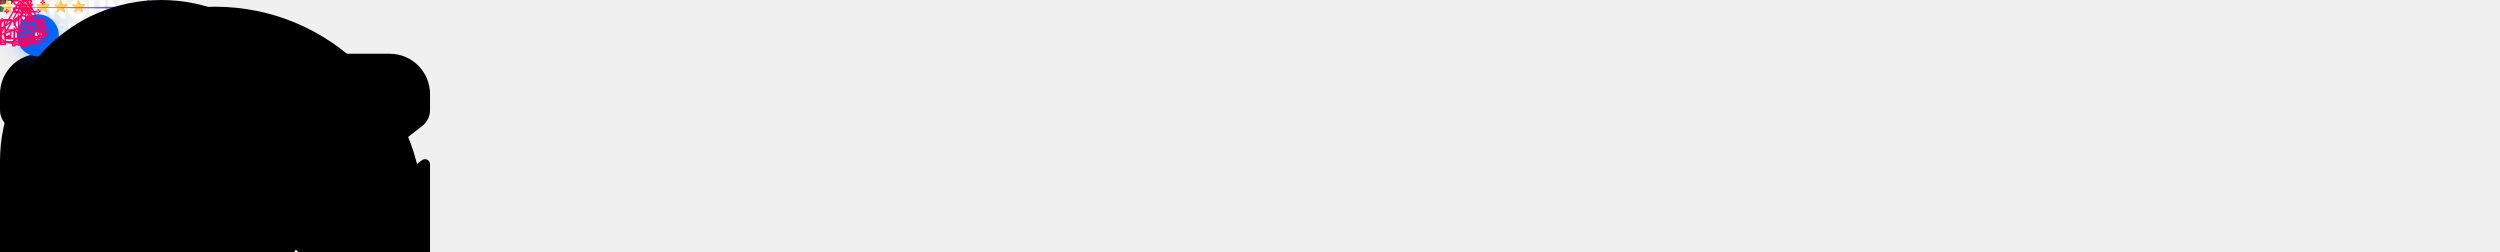
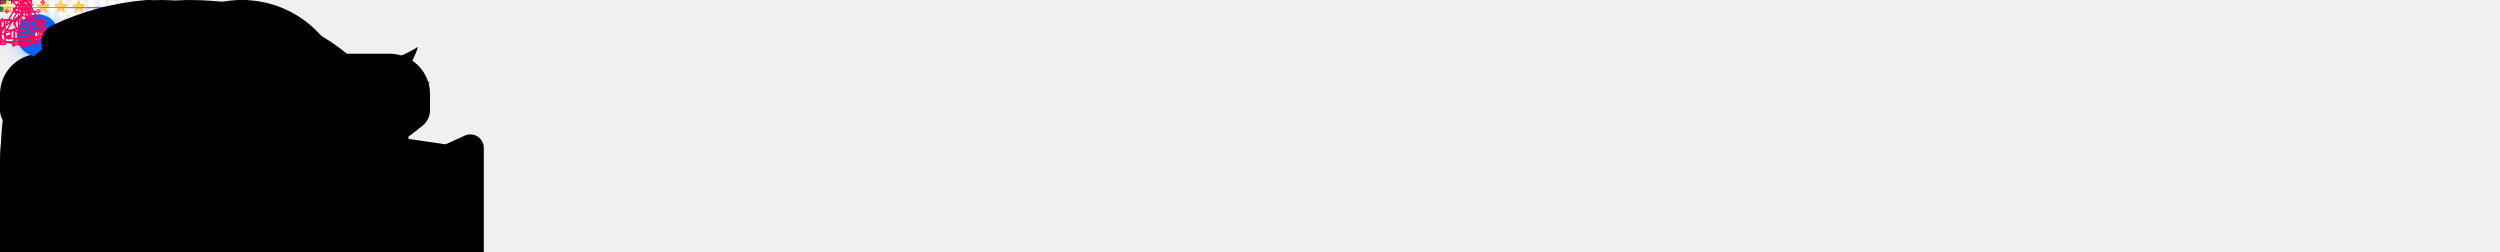
<svg xmlns="http://www.w3.org/2000/svg" viewBox="0 0 2976.5 299">
  <g id="clock">
    <path d="M256 8C119 8 8 119 8 256s111 248 248 248 248-111 248-248S393 8 256 8zm57.1 350.1L224.9 294c-3.1-2.3-4.9-5.9-4.9-9.7V116c0-6.6 5.4-12 12-12h48c6.6 0 12 5.4 12 12v137.7l63.5 46.2c5.4 3.9 6.5 11.4 2.6 16.8l-28.2 38.8c-3.9 5.3-11.4 6.5-16.8 2.6z" />
  </g>
  <g id="envelope">
    <path fill="currentColor" d="M502.3 190.8c3.9-3.1 9.7-.2 9.7 4.7V400c0 26.5-21.5 48-48 48H48c-26.5 0-48-21.5-48-48V195.6c0-5 5.7-7.8 9.7-4.7 22.4 17.4 52.1 39.5 154.1 113.6 21.1 15.4 56.7 47.8 92.2 47.6 35.7.3 72-32.8 92.3-47.6 102-74.1 131.6-96.3 154-113.7zM256 320c23.2.4 56.6-29.2 73.4-41.4 132.7-96.3 142.8-104.7 173.4-128.7 5.8-4.5 9.2-11.5 9.2-18.9v-19c0-26.5-21.5-48-48-48H48C21.5 64 0 85.5 0 112v19c0 7.4 3.4 14.3 9.2 18.9 30.6 23.9 40.7 32.4 173.4 128.7 16.8 12.2 50.2 41.8 73.4 41.4z" />
  </g>
  <g id="phone">
    <g>
      <g>
        <g>
          <path fill="#ffca00" d="M11.102 3.66a.41.41 0 1 1 0-.82.41.41 0 0 1 0 .82zm-1.641 0a.41.41 0 1 1 0-.82.41.41 0 0 1 0 .82zm-1.64 0a.41.41 0 1 1 0-.82.41.41 0 0 1 0 .82zM11.1.38h-3.28A2.875 2.875 0 0 0 4.948 3.25 2.875 2.875 0 0 0 7.41 6.092v1.26a.41.41 0 0 0 .7.29l1.52-1.52h1.472C12.684 6.121 14 4.831 14 3.25 14 1.667 12.684.379 11.102.379z" />
        </g>
        <g>
          <path fill="#ffca00" d="M9.215 12.684c.678 0 1.23-.552 1.23-1.23V9.811a.41.41 0 0 0-.28-.388l-2.455-.82a.41.41 0 0 0-.358.047l-1.043.696C5.203 8.82 3.89 7.507 3.364 6.402l.696-1.044a.41.41 0 0 0 .048-.357l-.82-2.455a.41.41 0 0 0-.39-.28H1.23C.552 2.266 0 2.812 0 3.49c0 4.726 4.49 9.194 9.215 9.194z" />
        </g>
      </g>
    </g>
  </g>
  <g id="mexFlag">
    <g>
      <g>
        <g>
          <path fill="#fff" d="M8.177 6.16c.18 0 .327.146.327.327 0 .902.733 1.635 1.635 1.635s1.636-.733 1.636-1.635a.327.327 0 1 1 .654 0 2.292 2.292 0 0 1-2.29 2.29 2.292 2.292 0 0 1-2.29-2.29c0-.18.147-.327.328-.327zm1.962-.872a1.2 1.2 0 0 1 1.2 1.199 1.2 1.2 0 0 1-1.2 1.2 1.2 1.2 0 0 1-1.2-1.2 1.2 1.2 0 0 1 1.2-1.2zm2.944 7.795V.654H7.196v8.831c0 .18-.147.327-.327.327v.654c.18 0 .327.147.327.327v2.29z" />
        </g>
        <g>
          <path fill="#259245" d="M6.541 9.485V.655H.654v12.428h5.887v-2.29c0-.18.147-.327.327-.327v-.654a.327.327 0 0 1-.327-.327z" />
        </g>
        <g>
          <path fill="#ed1f34" d="M13.737 13.083V.654h5.887v12.429z" />
        </g>
        <g>
          <path d="M6.869 10.466a.327.327 0 0 0-.328.327v2.29H.654V.654h5.887v8.831a.327.327 0 1 0 .655 0V.655h5.887v12.428H7.196v-2.29a.327.327 0 0 0-.327-.327zm12.755 2.617h-5.887V.654h5.887zM19.951 0H.327A.327.327 0 0 0 0 .327V13.41c0 .18.146.327.327.327h19.624c.181 0 .327-.146.327-.327V.327A.327.327 0 0 0 19.951 0z" />
        </g>
        <g>
          <path fill="#134923" d="M10.14 8.776a2.292 2.292 0 0 0 2.289-2.29.327.327 0 1 0-.654 0c0 .903-.734 1.636-1.636 1.636a1.637 1.637 0 0 1-1.635-1.635.327.327 0 1 0-.654 0 2.292 2.292 0 0 0 2.29 2.29z" />
        </g>
        <g>
          <path fill="#f2a643" d="M10.14 7.686a1.2 1.2 0 0 0 1.198-1.2 1.2 1.2 0 0 0-1.199-1.198A1.2 1.2 0 0 0 8.94 6.487a1.2 1.2 0 0 0 1.2 1.2z" />
        </g>
      </g>
    </g>
  </g>
  <g id="cancun">
    <defs>
      <linearGradient id="ch31a" x1="-2" x2="221.41" y1="51.38" y2="51.38" gradientUnits="userSpaceOnUse">
        <stop offset="0" stop-color="#ff005f" />
        <stop offset=".17" stop-color="#ff1544" />
        <stop offset=".37" stop-color="#fc6d00" />
        <stop offset=".57" stop-color="#8c6ced" />
        <stop offset=".79" stop-color="#154cff" />
        <stop offset="1" stop-color="#01a6ff" />
      </linearGradient>
    </defs>
    <g>
      <g>
        <g>
          <g>
            <path fill="#fff" d="M23.202 22.616c-2.153 0-4.102-.491-5.849-1.472a10.69 10.69 0 0 1-4.107-4.055c-.991-1.722-1.487-3.644-1.487-5.766 0-2.133.496-4.062 1.487-5.79a10.679 10.679 0 0 1 4.107-4.061C19.1.49 21.049 0 23.203 0c2.822 0 5.233.848 7.23 2.545 1.997 1.697 3.216 3.912 3.657 6.645h-6.007c-.37-1.11-.991-1.997-1.862-2.658-.871-.66-1.873-.99-3.004-.99-1.522 0-2.783.545-3.784 1.636-1.001 1.091-1.502 2.473-1.502 4.145 0 1.662.5 3.033 1.502 4.115 1 1.08 2.262 1.621 3.784 1.621 1.192 0 2.225-.357 3.101-1.073.876-.716 1.464-1.675 1.765-2.876h6.067c-.41 2.833-1.622 5.126-3.635 6.878-2.012 1.752-4.45 2.628-7.313 2.628z" />
          </g>
          <g>
            <path fill="#fff" d="M42.994 13.936l2.358-6.668 2.387 6.668zm13.906 8.14L48.265.54H42.47l-8.455 21.535h6.352l1.186-3.499h7.629l1.186 3.5z" />
          </g>
          <g>
            <path fill="#fff" d="M72.397.54h5.737v21.535h-4.896l-8.56-11.683v11.683h-5.736V.541h5.18l8.275 11.307z" />
          </g>
          <g>
            <path fill="#fff" d="M92.595 22.616c-2.153 0-4.103-.491-5.85-1.472a10.689 10.689 0 0 1-4.107-4.055c-.991-1.722-1.487-3.644-1.487-5.766 0-2.133.496-4.062 1.487-5.79a10.678 10.678 0 0 1 4.107-4.061C88.492.49 90.442 0 92.595 0c2.823 0 5.233.848 7.23 2.545 1.997 1.697 3.216 3.912 3.657 6.645h-6.007c-.37-1.11-.991-1.997-1.862-2.658-.871-.66-1.872-.99-3.004-.99-1.522 0-2.783.545-3.784 1.636-1.001 1.091-1.502 2.473-1.502 4.145 0 1.662.5 3.033 1.502 4.115 1 1.08 2.262 1.621 3.784 1.621 1.192 0 2.225-.357 3.102-1.073.876-.716 1.463-1.675 1.764-2.876h6.067c-.41 2.833-1.622 5.126-3.634 6.878-2.013 1.752-4.45 2.628-7.313 2.628z" />
          </g>
          <g>
            <path fill="#fff" d="M122.275 20.153c-1.757 1.642-4.012 2.463-6.765 2.463s-5.008-.821-6.765-2.463c-1.757-1.642-2.636-3.78-2.636-6.412V.54h6.067v13.095c0 1.05.308 1.892.924 2.522.615.63 1.419.946 2.41.946.99 0 1.794-.315 2.41-.946.616-.63.924-1.471.924-2.522V.54h6.066v13.2c0 2.633-.878 4.77-2.635 6.412z" />
          </g>
          <g>
            <path fill="#fff" d="M142.284.54h5.737v21.535h-4.895l-8.56-11.683v11.683h-5.737V.541h5.181l8.274 11.307z" />
          </g>
          <g>
            <path fill="#fff" d="M22.233 27.991v1.759h-4.537v13.162h-1.873V29.75h-4.536V27.99z" />
          </g>
          <g>
            <path fill="#fff" d="M30.254 29.77c.902 0 1.635.26 2.2.78.566.521.848 1.184.848 1.988 0 .812-.28 1.476-.842 1.993-.562.516-1.298.775-2.206.775H26.56V29.77zm5.233 13.142l-3.568-6.056c.999-.291 1.796-.82 2.393-1.587.596-.766.895-1.67.895-2.71 0-1.325-.46-2.417-1.38-3.278-.918-.86-2.079-1.29-3.48-1.29h-5.65v14.92h1.863v-5.836h3.402l3.424 5.837z" />
          </g>
          <g>
            <path fill="#fff" d="M46.464 37.626H40.69l2.86-7.055zm4.204 5.286l-6.275-14.92h-1.747l-6.097 14.92h1.987l1.456-3.569h7.17l1.477 3.569z" />
          </g>
          <g>
            <path fill="#fff" d="M63.111 27.991h1.832v14.92H63.37l-8.49-11.642v11.643H53.05v-14.92h1.685l8.376 11.507z" />
          </g>
          <g>
            <path fill="#fff" d="M73.422 43.1c-1.65 0-2.981-.435-3.99-1.302-1.01-.867-1.514-2.029-1.514-3.485h1.904c0 .909.333 1.628.999 2.159.666.53 1.526.796 2.58.796.957 0 1.755-.234 2.393-.702.638-.469.957-1.091.957-1.868 0-.188-.024-.366-.072-.536a2.785 2.785 0 0 0-.167-.448 1.193 1.193 0 0 0-.296-.369 8.403 8.403 0 0 0-.365-.302 2.131 2.131 0 0 0-.473-.255 94.518 94.518 0 0 0-.505-.208 5.303 5.303 0 0 0-.588-.182l-.593-.156a26.384 26.384 0 0 0-.645-.156c-1.269-.305-2.178-.586-2.726-.843-1.2-.575-1.89-1.439-2.07-2.59a4.517 4.517 0 0 1-.052-.698c0-1.283.457-2.296 1.373-3.038.916-.742 2.15-1.113 3.704-1.113 1.54 0 2.756.397 3.647 1.191s1.337 1.872 1.337 3.231h-1.852c0-.811-.296-1.453-.89-1.925-.593-.472-1.354-.707-2.283-.707-.923 0-1.68.206-2.274.619-.593.412-.89.966-.89 1.66 0 .228.037.438.11.629.073.19.16.357.265.5.104.141.257.277.458.405s.385.232.552.312c.166.08.396.165.691.255.295.09.54.16.734.208.194.049.464.115.811.198 1.27.312 2.178.596 2.726.853 1.235.569 1.963 1.425 2.185 2.57.056.277.084.569.084.874 0 .915-.234 1.711-.703 2.388a4.314 4.314 0 0 1-1.883 1.524c-.787.34-1.68.51-2.68.51z" />
          </g>
          <g>
            <path fill="#fff" d="M83.535 35.743v-5.941h3.381c.916 0 1.668.283 2.258.848.59.565.885 1.274.885 2.127 0 .854-.295 1.561-.885 2.123-.59.562-1.342.843-2.258.843zm-1.862-7.752v14.92h1.862v-5.358h3.486c1.415 0 2.594-.454 3.537-1.363.943-.908 1.415-2.046 1.415-3.413 0-1.366-.473-2.505-1.42-3.417-.947-.913-2.124-1.369-3.532-1.369z" />
          </g>
          <g>
            <path fill="#fff" d="M98.413 40.56a5.513 5.513 0 0 1-2.112-2.112c-.506-.895-.76-1.893-.76-2.997 0-1.102.254-2.101.76-2.996a5.52 5.52 0 0 1 2.112-2.112c.902-.514 1.908-.77 3.018-.77 1.116 0 2.126.255 3.028.765a5.469 5.469 0 0 1 2.112 2.112c.506.898.76 1.899.76 3.001 0 1.104-.254 2.104-.76 3.002a5.475 5.475 0 0 1-2.112 2.113c-.902.51-1.912.764-3.028.764-1.11 0-2.116-.256-3.018-.77zm9.828-1.17c.67-1.176 1.004-2.489 1.004-3.939 0-1.45-.335-2.762-1.004-3.938a7.217 7.217 0 0 0-2.794-2.767c-1.193-.67-2.532-1.005-4.016-1.005-1.485 0-2.822.335-4.011 1.005a7.225 7.225 0 0 0-2.789 2.767c-.67 1.176-1.004 2.489-1.004 3.938 0 1.45.335 2.763 1.004 3.939a7.223 7.223 0 0 0 2.789 2.768c1.19.669 2.526 1.003 4.01 1.003 1.485 0 2.824-.334 4.017-1.003a7.214 7.214 0 0 0 2.794-2.768z" />
          </g>
          <g>
            <path fill="#fff" d="M117.838 29.77c.902 0 1.636.26 2.201.78.565.521.848 1.184.848 1.988 0 .812-.28 1.476-.843 1.993-.562.516-1.297.775-2.206.775h-3.693V29.77zm5.234 13.142l-3.569-6.056c1-.291 1.797-.82 2.393-1.587.597-.766.895-1.67.895-2.71 0-1.325-.46-2.417-1.379-3.278-.919-.86-2.079-1.29-3.48-1.29h-5.65v14.92h1.863v-5.836h3.402l3.423 5.837z" />
          </g>
          <g>
            <path fill="#fff" d="M135.09 27.991v1.759h-4.537v13.162h-1.873V29.75h-4.537V27.99z" />
          </g>
          <g>
            <path fill="#fff" d="M144.411 37.626h-5.775l2.862-7.055zm4.204 5.286l-6.274-14.92h-1.748l-6.098 14.92h1.988l1.456-3.569h7.17l1.477 3.569z" />
          </g>
          <g>
            <path fill="#fff" d="M158.967 27.991v1.759h-4.537v13.162h-1.873V29.75h-4.536V27.99z" />
          </g>
          <g>
            <path fill="#fff" d="M161.433 42.912v-14.92h1.862v14.92z" />
          </g>
          <g>
            <path fill="#fff" d="M171.119 40.56a5.513 5.513 0 0 1-2.112-2.112c-.506-.895-.76-1.893-.76-2.997 0-1.102.254-2.101.76-2.996a5.52 5.52 0 0 1 2.112-2.112c.902-.514 1.907-.77 3.017-.77 1.117 0 2.126.255 3.028.765a5.467 5.467 0 0 1 2.112 2.112c.507.898.76 1.899.76 3.001 0 1.104-.253 2.104-.76 3.002a5.474 5.474 0 0 1-2.112 2.113c-.902.51-1.91.764-3.028.764-1.11 0-2.115-.256-3.017-.77zm9.827-1.17c.67-1.176 1.004-2.489 1.004-3.939 0-1.45-.334-2.762-1.004-3.938a7.219 7.219 0 0 0-2.793-2.767c-1.194-.67-2.533-1.005-4.017-1.005-1.484 0-2.82.335-4.01 1.005a7.225 7.225 0 0 0-2.79 2.767c-.669 1.176-1.003 2.489-1.003 3.938 0 1.45.334 2.763 1.004 3.939a7.222 7.222 0 0 0 2.788 2.768c1.19.669 2.527 1.003 4.011 1.003s2.823-.334 4.017-1.003a7.216 7.216 0 0 0 2.793-2.768z" />
          </g>
          <g>
            <path fill="#fff" d="M195.05 27.991h1.83v14.92h-1.57l-8.49-11.642v11.643h-1.832v-14.92h1.686l8.375 11.507z" />
          </g>
        </g>
        <g>
          <g>
            <g>
              <path fill="url(#ch31a)" d="M221.412 51.383a1.797 1.797 0 0 0-1.834-1.796l-5.51.113-4.406-8.764h-2.765l2.11 8.869L-2 51.383l211.007 1.58-2.11 8.868h2.765l4.406-8.764 5.51.113a1.797 1.797 0 0 0 1.834-1.797z" />
            </g>
          </g>
        </g>
        <g>
          <g>
            <g>
              <g>
                <path fill="#fff" d="M192.502 18.578a1.469 1.469 0 0 1-1.458 1.45c-.805 0-1.479-.678-1.468-1.477a1.465 1.465 0 0 1 1.461-1.443 1.46 1.46 0 0 1 1.465 1.47zm-21.331.005a1.48 1.48 0 0 1-1.465 1.448 1.481 1.481 0 0 1-1.461-1.452c-.01-.81.649-1.47 1.465-1.47a1.46 1.46 0 0 1 1.461 1.474zm-5.476-12.3h.77c.63 0 12.509-.008 13.138.006.108.003.26.066.314.151.584 1.87.788 2.884 1.391 4.973.01.015-8.87.039-8.862.082h-6.751zm17.425 0h.77c.63 0 1.26-.008 1.89.006.108.003.26.066.314.151 1.593 1.846 2.51 2.965 3.76 4.973.01.015.008.039.018.082h-6.752zM163.671 18.16c.073.203.126.416.223.606.462.911 1.227 1.313 2.231 1.285.227-.006.385.02.524.26.677 1.162 1.708 1.78 3.053 1.782 1.346.002 2.371-.621 3.055-1.78.114-.195.232-.263.455-.263 4.773.006 9.546.005 14.318-.002.222 0 .345.062.456.26 1.291 2.305 4.6 2.406 6.003.168.211-.337.415-.433.788-.433 1.254.002 2.22-.863 2.272-2.088.041-.964.044-1.94-.063-2.897-.284-2.544-2.554-4.769-5.081-5.05-.233-.025-.366-.122-.485-.314-1.274-1.852-2.014-2.709-3.255-4.458-.495-.8-1.362-1.202-2.305-1.202-6.588.003-13.176-.004-19.764.01-.4 0-.824.098-1.193.255-.713.306-1.05.937-1.232 1.662z" />
              </g>
            </g>
          </g>
        </g>
      </g>
    </g>
  </g>
  <g id="stars">
    <g>
      <g>
        <g>
          <g>
            <path fill="#ffb820" d="M16.35 5.694a.946.946 0 0 0-.899-.654h-4.576L9.461.688A.946.946 0 0 0 8.27.081l.293 7.452 4.453 7.477a.943.943 0 0 0 .704-1.217l-1.414-4.352 3.702-2.69a.946.946 0 0 0 .344-1.057z" />
          </g>
          <g>
            <path fill="#ffd06a" d="M15.451 5.986h-5.263L8.27.081a.946.946 0 0 0-.607.607L6.248 5.04H1.672a.946.946 0 0 0-.556 1.711l3.702 2.69-1.414 4.352a.946.946 0 0 0 1.456 1.058l3.702-2.69 3.702 2.69c.221.16.495.213.75.16l-1.82-5.931z" />
          </g>
        </g>
        <g>
          <g>
            <path fill="#ffb820" d="M37.57 5.694a.946.946 0 0 0-.9-.654h-4.576L30.68.688a.946.946 0 0 0-1.192-.607l.293 7.452 4.453 7.477a.943.943 0 0 0 .704-1.217l-1.414-4.352 3.702-2.69a.946.946 0 0 0 .344-1.057z" />
          </g>
          <g>
            <path fill="#ffd06a" d="M36.67 5.986h-5.263L29.488.081a.946.946 0 0 0-.607.607L27.467 5.04h-4.576a.946.946 0 0 0-.556 1.711l3.702 2.69-1.414 4.352a.946.946 0 0 0 1.456 1.058l3.702-2.69 3.702 2.69c.221.16.495.213.75.16l-1.82-5.931z" />
          </g>
        </g>
        <g>
          <g>
            <path fill="#ffb820" d="M58.789 5.694a.946.946 0 0 0-.9-.654h-4.575L51.899.688a.946.946 0 0 0-1.191-.607L51 7.533l4.453 7.477a.943.943 0 0 0 .704-1.217l-1.414-4.352 3.702-2.69a.946.946 0 0 0 .344-1.057z" />
          </g>
          <g>
            <path fill="#ffd06a" d="M57.89 5.986h-5.264L50.708.081a.946.946 0 0 0-.608.607L48.686 5.04H44.11a.946.946 0 0 0-.556 1.711l3.702 2.69-1.414 4.352a.946.946 0 0 0 1.456 1.058L51 12.16l3.702 2.69c.221.16.495.213.75.16l-1.82-5.931z" />
          </g>
        </g>
        <g>
          <g>
            <path fill="#ffb820" d="M80.008 5.694a.946.946 0 0 0-.9-.654h-4.575L73.118.688a.946.946 0 0 0-1.191-.607l.292 7.452 4.453 7.477a.943.943 0 0 0 .704-1.217l-1.413-4.352 3.701-2.69a.946.946 0 0 0 .344-1.057z" />
          </g>
          <g>
            <path fill="#ffd06a" d="M79.108 5.986h-5.263L71.927.081a.946.946 0 0 0-.608.607L69.905 5.04H65.33a.946.946 0 0 0-.556 1.711l3.702 2.69-1.414 4.352a.946.946 0 0 0 1.456 1.058l3.702-2.69 3.702 2.69c.221.16.495.213.751.16L74.851 9.08z" />
          </g>
        </g>
        <g>
          <g>
            <path fill="#ffb820" d="M101.227 5.694a.946.946 0 0 0-.9-.654h-4.575L94.338.688a.946.946 0 0 0-1.192-.607l.292 7.452 4.453 7.477a.943.943 0 0 0 .705-1.217l-1.414-4.352 3.701-2.69a.946.946 0 0 0 .344-1.057z" />
          </g>
          <g>
            <path fill="#ffd06a" d="M100.327 5.986h-5.263L93.146.081a.946.946 0 0 0-.608.607L91.124 5.04h-4.576a.946.946 0 0 0-.556 1.711l3.702 2.69-1.414 4.352a.946.946 0 0 0 1.456 1.058l3.702-2.69 3.702 2.69c.221.16.495.213.751.16L96.07 9.08z" />
          </g>
        </g>
      </g>
    </g>
  </g>
  <g id="arrow-plain">
    <defs>
      <linearGradient id="450ra" x1="-3" x2="187.88" y1="9.08" y2="9.08" gradientUnits="userSpaceOnUse">
        <stop offset="0" stop-color="#ff005f" />
        <stop offset=".17" stop-color="#ff1544" />
        <stop offset=".37" stop-color="#fc6d00" />
        <stop offset=".57" stop-color="#8c6ced" />
        <stop offset=".79" stop-color="#154cff" />
        <stop offset="1" stop-color="#01a6ff" />
      </linearGradient>
    </defs>
    <g>
      <g>
        <g>
          <g>
            <path fill="url(#450ra)" d="M187.877 9.083c0-.86-.707-1.552-1.567-1.535l-4.708.097-3.764-7.488h-2.362l1.802 7.577L-3 9.083l180.278 1.349-1.802 7.577h2.362l3.764-7.488 4.708.097a1.535 1.535 0 0 0 1.567-1.535z" />
          </g>
        </g>
      </g>
    </g>
  </g>
  <g id="blue-play">
    <defs>
      <mask id="i7erb" width="2" height="2" x="-1" y="-1">
        <path fill="#fff" d="M20 17h50v50H20z" />
        <path d="M20 42c0-13.807 11.193-25 25-25s25 11.193 25 25-11.193 25-25 25-25-11.193-25-25z" />
      </mask>
      <filter id="i7era" width="120" height="123" x="-15" y="-18" filterUnits="userSpaceOnUse">
        <feOffset dy="3" in="SourceGraphic" result="FeOffset1511Out" />
        <feGaussianBlur in="FeOffset1511Out" result="FeGaussianBlur1512Out" stdDeviation="10 10" />
      </filter>
    </defs>
    <g>
      <g>
        <g filter="url(#i7era)">
          <path fill="none" d="M20 42c0-13.807 11.193-25 25-25s25 11.193 25 25-11.193 25-25 25-25-11.193-25-25z" mask="url(&quot;#i7erb&quot;)" />
          <path fill="#0064ff" fill-opacity=".35" d="M20 42c0-13.807 11.193-25 25-25s25 11.193 25 25-11.193 25-25 25-25-11.193-25-25z" />
        </g>
        <path fill="#0064ff" d="M20 42c0-13.807 11.193-25 25-25s25 11.193 25 25-11.193 25-25 25-25-11.193-25-25z" />
      </g>
      <g>
        <g>
          <g>
            <path fill="#fff" d="M51.63 43.035c-.056.058-.27.306-.468.51-1.165 1.283-4.204 3.383-5.795 4.024-.242.103-.853.32-1.179.335-.313 0-.61-.072-.895-.218a1.874 1.874 0 0 1-.795-.904c-.1-.263-.256-1.05-.256-1.064-.156-.861-.242-2.26-.242-3.806 0-1.473.086-2.815.213-3.69.015-.013.17-.991.341-1.326a1.785 1.785 0 0 1 1.578-.992h.056c.426.015 1.321.395 1.321.409 1.505.642 4.474 2.639 5.668 3.966 0 0 .336.34.482.554.228.306.341.685.341 1.064 0 .423-.128.817-.37 1.138" />
          </g>
        </g>
      </g>
    </g>
  </g>
  <g id="white-arrow">
    <g>
      <g>
        <path fill="#fff" d="M26.212 5.689v-.001L20.798.302a1.036 1.036 0 0 0-1.461 1.468l3.633 3.616H1.036a1.036 1.036 0 1 0 0 2.072H22.97l-3.633 3.616a1.036 1.036 0 1 0 1.461 1.468l5.412-5.386h.001a1.037 1.037 0 0 0 0-1.467z" />
      </g>
    </g>
  </g>
  <g id="pulgar">
    <g>
      <g>
        <g>
          <path fill="#ff005f" d="M9.018 44.236a1.796 1.796 0 1 1 3.592 0 1.796 1.796 0 0 1-3.592 0z" />
        </g>
        <g>
          <path fill="#ff005f" d="M16.922 32.702c-.263 0-.52.106-.706.291a1.008 1.008 0 0 0-.292.705 1 1 0 0 0 1.702.705c.186-.185.293-.442.293-.705 0-.261-.107-.518-.292-.705a1.004 1.004 0 0 0-.705-.291z" />
        </g>
        <g>
          <path fill="#ff005f" d="M46.76 36.136H36.5a.997.997 0 0 0 0 1.995h7.923a2.238 2.238 0 0 1 2.235 2.236 2.238 2.238 0 0 1-2.235 2.236H36.5a.997.997 0 0 0 0 1.994h5.408a2.238 2.238 0 0 1 2.236 2.236 2.238 2.238 0 0 1-2.236 2.236H24.482c-1.673 0-3.312-.31-4.87-.92l-1.693-.665V37.7a.997.997 0 0 0-1.995 0V47.82a1.25 1.25 0 0 1-1.248 1.248H1.92V25.197h12.756c.688 0 1.248.56 1.248 1.249v3.386a.997.997 0 0 0 1.995 0v-3.375l3.071-1.672a11.362 11.362 0 0 0 5.256-6.118l2.427-6.71.844.257a4.697 4.697 0 0 1 2.833 2.363 4.697 4.697 0 0 1 .277 3.679l-1.895 5.626a.998.998 0 0 0 .945 1.315h12.487a2.238 2.238 0 0 1 2.236 2.236 2.238 2.238 0 0 1-2.236 2.236H36.5a.997.997 0 0 0 0 1.995h10.258a2.238 2.238 0 0 1 2.236 2.236 2.238 2.238 0 0 1-2.236 2.236zm4.23-2.236a4.237 4.237 0 0 0-3.304-4.127c.447-.67.709-1.475.709-2.34a4.235 4.235 0 0 0-4.231-4.23H33.066l1.451-4.31a6.676 6.676 0 0 0-.394-5.229 6.676 6.676 0 0 0-4.026-3.358l-1.75-.532a.997.997 0 0 0-1.227.615l-2.75 7.599a9.37 9.37 0 0 1-4.334 5.045L17.29 24.53a3.24 3.24 0 0 0-2.614-1.326H.923a.997.997 0 0 0-.997.997v25.867c0 .55.446.997.997.997h13.753a3.244 3.244 0 0 0 2.8-1.61l1.408.552a15.272 15.272 0 0 0 5.598 1.058H41.91a4.235 4.235 0 0 0 4.23-4.23c0-.872-.264-1.683-.718-2.357a4.237 4.237 0 0 0 3.232-4.11c0-.889-.276-1.714-.746-2.396a4.237 4.237 0 0 0 3.083-4.07z" />
        </g>
        <g>
          <path fill="#ff005f" d="M10.814 45.035a.8.8 0 0 1 0-1.598.8.8 0 0 1 0 1.598zm0-3.592a2.797 2.797 0 0 0-2.794 2.793 2.797 2.797 0 0 0 2.794 2.794 2.797 2.797 0 0 0 2.794-2.794 2.797 2.797 0 0 0-2.794-2.793z" />
        </g>
        <g>
          <path fill="#ff005f" d="M29.728 1.995c.263 0 .52-.107.705-.293.186-.185.293-.442.293-.705 0-.262-.107-.52-.293-.705A1.005 1.005 0 0 0 29.728 0c-.262 0-.52.107-.705.292a1.005 1.005 0 0 0-.292.705c0 .263.107.52.292.705.186.186.443.293.705.293z" />
        </g>
        <g>
          <path fill="#ff005f" d="M29.728 3.723a.997.997 0 0 0-.997.998v2.427a.997.997 0 0 0 1.995 0V4.72a.997.997 0 0 0-.998-.998z" />
        </g>
        <g>
          <path fill="#ff005f" d="M35.67 14.09c0 .55.446.996.997.996h6.15a.997.997 0 0 0 0-1.994h-6.15a.997.997 0 0 0-.997.997z" />
        </g>
        <g>
          <path fill="#ff005f" d="M16.637 15.084h6.15a.997.997 0 0 0 0-1.995h-6.15a.997.997 0 0 0 0 1.995z" />
        </g>
        <g>
          <path fill="#ff005f" d="M23.384 9.153a.994.994 0 0 0 1.41 0 .997.997 0 0 0 0-1.41l-2.903-2.904a.998.998 0 0 0-1.41 1.41z" />
        </g>
        <g>
          <path fill="#ff005f" d="M35.367 9.447c.255 0 .51-.097.705-.292l2.904-2.904a.998.998 0 0 0-1.41-1.41L34.66 7.745a.997.997 0 0 0 .706 1.702z" />
        </g>
      </g>
    </g>
  </g>
  <g id="warning">
    <g>
      <g>
        <g>
          <g>
            <g>
              <path fill="#ff005f" d="M46.984 49.294H9.016c-4.073 0-7.386-3.313-7.386-7.386a7.38 7.38 0 0 1 .987-3.686L21.6 5.341A7.413 7.413 0 0 1 28 1.64a7.412 7.412 0 0 1 6.399 3.7l18.984 32.882a7.382 7.382 0 0 1 .987 3.685c0 4.073-3.313 7.386-7.386 7.386zm7.82-11.892L35.82 4.52A9.059 9.059 0 0 0 28 0a9.059 9.059 0 0 0-7.82 4.52L1.195 37.402A9.023 9.023 0 0 0-.01 41.908c0 4.978 4.05 9.027 9.027 9.027h37.968c4.978 0 9.027-4.05 9.027-9.027 0-1.58-.417-3.139-1.206-4.506z" />
            </g>
          </g>
        </g>
        <g>
          <g>
            <g>
              <path fill="#ff005f" d="M51.014 39.59L32.03 6.71A4.67 4.67 0 0 0 28 4.377a4.67 4.67 0 0 0-4.03 2.332l-8.672 15.02a.82.82 0 0 0 1.422.82l8.671-15.02A3.024 3.024 0 0 1 28 6.018c1.07 0 2.07.579 2.609 1.511l18.984 32.882c.266.46.4.964.4 1.497 0 1.66-1.35 3.01-3.009 3.01H9.016a3.012 3.012 0 0 1-3.01-3.01c0-.533.135-1.037.401-1.497l8.671-15.02a.82.82 0 0 0-1.42-.82L4.985 39.59a4.578 4.578 0 0 0-.62 2.317 4.655 4.655 0 0 0 4.65 4.65h37.968a4.655 4.655 0 0 0 4.65-4.65c0-.825-.208-1.605-.62-2.318z" />
            </g>
          </g>
        </g>
        <g>
          <g>
            <g>
              <path fill="#ff005f" d="M29.915 29.872A1.917 1.917 0 0 1 28 31.787a1.917 1.917 0 0 1-1.915-1.915V15.101c0-1.056.86-1.915 1.915-1.915 1.056 0 1.915.859 1.915 1.915zM28 11.545a3.56 3.56 0 0 0-3.556 3.556v14.771A3.56 3.56 0 0 0 28 33.428a3.56 3.56 0 0 0 3.556-3.556V15.101A3.56 3.56 0 0 0 28 11.545z" />
            </g>
          </g>
        </g>
        <g>
          <g>
            <g>
              <path fill="#ff005f" d="M28 40.54a1.917 1.917 0 0 1-1.915-1.914c0-1.056.86-1.915 1.915-1.915 1.056 0 1.915.859 1.915 1.915A1.917 1.917 0 0 1 28 40.54zm0-5.47a3.56 3.56 0 0 0-3.556 3.556A3.56 3.56 0 0 0 28 42.182a3.56 3.56 0 0 0 3.556-3.556A3.56 3.56 0 0 0 28 35.07z" />
            </g>
          </g>
        </g>
      </g>
    </g>
  </g>
  <g id="hand">
    <g>
      <g>
        <g>
          <path fill="#ff005f" d="M25.845 22.34v1.058a2.674 2.674 0 0 0 .893 5.197.894.894 0 1 1-.893.893h-1.787a2.68 2.68 0 0 0 1.787 2.517v1.058h1.787v-1.058a2.674 2.674 0 0 0-.894-5.197.894.894 0 1 1 .894-.894h1.787a2.68 2.68 0 0 0-1.787-2.516V22.34z" />
        </g>
        <g>
          <path fill="#ff005f" d="M34.78 27.701a8.042 8.042 0 1 1-8.041-8.042A8.055 8.055 0 0 1 34.78 27.7zM21.378 14.297a4.476 4.476 0 0 1-4.379-3.574h4.379a4.476 4.476 0 0 1 4.379 3.574zm0-8.936a4.476 4.476 0 0 1-4.379-3.574h4.379a4.476 4.476 0 0 1 4.379 3.574zM32.1 1.787h4.379A4.476 4.476 0 0 1 32.1 5.361h-4.379A4.476 4.476 0 0 1 32.1 1.787zm0 8.936h4.379a4.476 4.476 0 0 1-4.379 3.574h-4.379a4.476 4.476 0 0 1 4.379-3.574zm0 5.361a6.262 6.262 0 0 0 6.255-6.255c0-.493-.4-.893-.893-.893H32.1c-1.683-.001-3.295.679-4.468 1.885V7.15H32.1A6.262 6.262 0 0 0 38.355.894c0-.494-.4-.894-.894-.894H32.1a6.243 6.243 0 0 0-5.362 3.047A6.243 6.243 0 0 0 21.377 0h-5.362c-.493 0-.893.4-.893.894a6.262 6.262 0 0 0 6.255 6.255h4.468v3.672a6.228 6.228 0 0 0-4.468-1.885h-5.362c-.493 0-.893.4-.893.893a6.262 6.262 0 0 0 6.255 6.255h4.468v1.832c-5.406.494-9.389 5.276-8.895 10.683.493 5.406 5.276 9.388 10.682 8.895 5.406-.494 9.389-5.276 8.895-10.683a9.83 9.83 0 0 0-8.895-8.895v-1.832z" />
        </g>
        <g>
          <path fill="#ff005f" d="M1.718 0h1.787v1.787H1.718z" />
        </g>
        <g>
          <path fill="#ff005f" d="M1.718 3.574h1.787v1.787H1.718z" />
        </g>
        <g>
          <path fill="#ff005f" d="M-.069 1.787h1.787v1.787H-.069z" />
        </g>
        <g>
          <path fill="#ff005f" d="M3.505 1.787h1.788v1.787H3.505z" />
        </g>
        <g>
          <path fill="#ff005f" d="M7.08 10.723h1.787v1.787H7.08z" />
        </g>
        <g>
          <path fill="#ff005f" d="M7.08 14.297h1.787v1.787H7.08z" />
        </g>
        <g>
          <path fill="#ff005f" d="M5.293 12.51H7.08v1.787H5.293z" />
        </g>
        <g>
          <path fill="#ff005f" d="M8.867 12.51h1.787v1.787H8.867z" />
        </g>
        <g>
          <path fill="#ff005f" d="M1.718 21.446h1.787v1.787H1.718z" />
        </g>
        <g>
          <path fill="#ff005f" d="M1.718 25.02h1.787v1.787H1.718z" />
        </g>
        <g>
          <path fill="#ff005f" d="M-.069 23.233h1.787v1.787H-.069z" />
        </g>
        <g>
          <path fill="#ff005f" d="M3.505 23.233h1.788v1.787H3.505z" />
        </g>
        <g>
          <path fill="#ff005f" d="M49.972 0h1.787v1.787h-1.787z" />
        </g>
        <g>
          <path fill="#ff005f" d="M49.972 3.574h1.787v1.787h-1.787z" />
        </g>
        <g>
          <path fill="#ff005f" d="M51.759 1.787h1.787v1.787h-1.787z" />
        </g>
        <g>
          <path fill="#ff005f" d="M48.184 1.787h1.788v1.787h-1.788z" />
        </g>
        <g>
          <path fill="#ff005f" d="M44.61 10.723h1.787v1.787H44.61z" />
        </g>
        <g>
          <path fill="#ff005f" d="M44.61 14.297h1.787v1.787H44.61z" />
        </g>
        <g>
          <path fill="#ff005f" d="M46.397 12.51h1.788v1.787h-1.788z" />
        </g>
        <g>
          <path fill="#ff005f" d="M42.823 12.51h1.787v1.787h-1.787z" />
        </g>
        <g>
          <path fill="#ff005f" d="M49.972 21.446h1.787v1.787h-1.787z" />
        </g>
        <g>
          <path fill="#ff005f" d="M49.972 25.02h1.787v1.787h-1.787z" />
        </g>
        <g>
          <path fill="#ff005f" d="M51.759 23.233h1.787v1.787h-1.787z" />
        </g>
        <g>
          <path fill="#ff005f" d="M48.184 23.233h1.788v1.787h-1.788z" />
        </g>
        <g>
          <path fill="#ff005f" d="M52.134 38.701a2.668 2.668 0 0 1-1.25 1.626L31.59 51.47c-.409.233-.87.356-1.34.358H19.196c-.249 0-.495-.036-.733-.107L7.08 48.477v-11.84h8.498a4.419 4.419 0 0 1 3.163 1.313l2.895 2.896c.17.164.398.257.635.259h10.723a2.642 2.642 0 0 1 1.876.768c.115.119.222.244.322.376.312.452.48.987.482 1.537a2.689 2.689 0 0 1-2.68 2.68H22.27v1.787h10.723a4.441 4.441 0 0 0 4.119-6.165l11.09-6.398a2.68 2.68 0 0 1 3.931 3.011zM5.293 51.828H1.718V33.956h3.575zm48.119-16.049a4.486 4.486 0 0 0-6.103-1.644l-11.188 6.46a4.476 4.476 0 0 0-3.127-1.277H22.637l-2.627-2.636a6.255 6.255 0 0 0-4.432-1.832H7.08v-1.787c0-.494-.4-.894-.894-.894H.825c-.494 0-.894.4-.894.894V52.72c0 .494.4.894.894.894h5.361c.494 0 .894-.4.894-.894v-2.386l10.892 3.11c.4.111.81.168 1.225.17H30.25c.785 0 1.555-.206 2.234-.599l19.293-11.134a4.468 4.468 0 0 0 1.635-6.103z" />
        </g>
      </g>
    </g>
  </g>
  <g id="plain">
    <g>
      <g>
        <g>
          <g>
            <g>
              <path fill="#ff005f" d="M41.965 52.841l-.13.85-7.832-1.324 1.233-6.683 4.37 2.386a4.648 4.648 0 0 1 2.36 4.771zM21.301 33.284l-16.366 5.66c-.013.003-.026.008-.038.013l-1.868.646a.866.866 0 0 1-.795-.115.866.866 0 0 1-.367-.713v-3.521c0-.29.143-.56.382-.724l19.052-12.974zm-9.122 6.51a3.062 3.062 0 0 1-3.06 3.06h-.042a3.063 3.063 0 0 1-3.011-2.524l6.113-2.114zM6.018 24.372h6.16v1.363l-6.16 4.196zM40.41 46.596l-4.859-2.654a57.9 57.9 0 0 0 .274-1.699.84.84 0 1 0-1.663-.24 56.55 56.55 0 0 1-.354 2.156L32.2 52.876a3.41 3.41 0 0 1-2.5 2.687V44.312a.84.84 0 0 0-1.68 0v11.251a3.409 3.409 0 0 1-2.483-2.61v-.003l-.004-.015-.012-.06-1.607-8.716a56.52 56.52 0 0 1-.934-10.22V17.885a.84.84 0 0 0-1.68 0v1.638l-7.442 5.068v-1.06a.84.84 0 0 0-.84-.84H5.178a.84.84 0 0 0-.84.84v7.544l-3.034 2.066a2.554 2.554 0 0 0-1.118 2.113v3.52a2.56 2.56 0 0 0 2.558 2.556c.28 0 .562-.046.834-.14l.887-.306a4.746 4.746 0 0 0 4.612 3.65h.042a4.745 4.745 0 0 0 4.74-4.74v-2.159l7.453-2.577a58.23 58.23 0 0 0 .878 8.996l-4.655 2.542a6.337 6.337 0 0 0-3.215 6.5l.26 1.693a.84.84 0 0 0 .97.701l2.549-.43a.84.84 0 0 0-.28-1.657l-1.708.288-.13-.85a4.651 4.651 0 0 1 2.36-4.77l4.167-2.277 1.218 6.61-2.129.36a.84.84 0 0 0 .28 1.657l2.231-.377a5.08 5.08 0 0 0 4.754 3.306 5.079 5.079 0 0 0 4.765-3.342l8.77 1.482a.842.842 0 0 0 .97-.701l.26-1.693a6.333 6.333 0 0 0-3.217-6.5z" />
            </g>
          </g>
        </g>
        <g>
          <g>
            <g>
              <path fill="#ff005f" d="M55.856 38.775a.866.866 0 0 1-.367.713.865.865 0 0 1-.794.115l-1.868-.646-.039-.014-16.366-5.659V21.556L55.474 34.53c.24.163.382.434.382.724zm-7.21 4.079h-.042a3.062 3.062 0 0 1-3.06-3.06v-1.578l6.113 2.114a3.063 3.063 0 0 1-3.01 2.524zm-3.101-18.482h6.16v5.559l-6.16-4.196zm10.874 8.77l-3.034-2.067v-7.544a.84.84 0 0 0-.84-.84h-7.84a.84.84 0 0 0-.84.84v1.06l-7.443-5.068v-6.32c0-3.007-.686-5.964-1.986-8.55C32.885 1.566 31.01 0 28.862 0c-2.148 0-4.024 1.566-5.575 4.653-1.3 2.586-1.986 5.543-1.986 8.55v1.135a.84.84 0 0 0 1.68 0v-1.134c0-2.748.625-5.444 1.807-7.796.855-1.7 2.255-3.728 4.074-3.728 1.818 0 3.219 2.027 4.073 3.728 1.182 2.352 1.807 5.048 1.807 7.796v20.735c0 1.468-.058 2.955-.173 4.419a.84.84 0 1 0 1.675.132c.09-1.137.145-2.287.167-3.432l7.453 2.577v2.16a4.745 4.745 0 0 0 4.74 4.739h.042a4.747 4.747 0 0 0 4.612-3.65l.887.306a2.553 2.553 0 0 0 2.319-.333 2.56 2.56 0 0 0 1.073-2.082v-3.521c0-.847-.418-1.636-1.118-2.113z" />
            </g>
          </g>
        </g>
        <g>
          <g>
            <g>
              <path fill="#ff005f" d="M31.942 11.437a.18.18 0 0 1-.067.143.18.18 0 0 1-.153.04l-2.524-.462c-.223-.04-.45-.04-.673 0l-2.524.462a.18.18 0 0 1-.153-.04.18.18 0 0 1-.067-.143v-.69c0-.078.05-.149.124-.175L28.8 9.549a.187.187 0 0 1 .125 0l2.894 1.023a.186.186 0 0 1 .124.175zm.436-2.45l-2.895-1.022a1.873 1.873 0 0 0-1.243 0l-2.894 1.023a1.87 1.87 0 0 0-1.245 1.76v.69c0 .555.245 1.077.672 1.433a1.86 1.86 0 0 0 1.53.402l2.525-.462a.188.188 0 0 1 .067 0l2.525.462c.546.1 1.104-.046 1.53-.402.427-.356.672-.878.672-1.434v-.69c0-.789-.5-1.496-1.244-1.76z" />
            </g>
          </g>
        </g>
      </g>
    </g>
  </g>
  <g id="map-marker-alt">
    <path fill="currentColor" d="M172.268 501.67C26.97 291.031 0 269.413 0 192 0 85.961 85.961 0 192 0s192 85.961 192 192c0 77.413-26.97 99.031-172.268 309.67-9.535 13.774-29.93 13.773-39.464 0zM192 272c44.183 0 80-35.817 80-80s-35.817-80-80-80-80 35.817-80 80 35.817 80 80 80z" />
  </g>
+   <g id="facebook">
+     <path fill="currentColor" d="M279.14 288l14.22-92.66h-88.91v-60.13c0-25.35 12.42-50.06 52.24-50.06h40.42V6.26S260.43 0 225.36 0c-73.22 0-121.08 44.38-121.08 124.72v70.62H22.89V288h81.39v224h100.17V288z" />
+   </g>
+   <g id="yelp">
+     <path fill="currentColor" d="M42.9 240.32l99.62 48.61c19.2 9.4 16.2 37.51-4.5 42.71L30.5 358.45a22.79 22.79 0 0 1-28.21-19.6 197.16 197.16 0 0 1 9-85.32 22.8 22.8 0 0 1 31.61-13.21zm44 239.25a199.45 199.45 0 0 0 79.42 32.11A22.78 22.78 0 0 0 192.94 490l3.9-110.82c.7-21.3-25.5-31.91-39.81-16.1l-74.21 82.4a22.82 22.82 0 0 0 4.09 34.09zm145.34-109.92l58.81 94a22.93 22.93 0 0 0 34 5.5 198.36 198.36 0 0 0 52.71-67.61A23 23 0 0 0 364.17 370l-105.42-34.26c-20.31-6.5-37.81 15.8-26.51 33.91zm148.33-132.23a197.44 197.44 0 0 0-50.41-69.31 22.85 22.85 0 0 0-34 4.4l-62 91.92c-11.9 17.7 4.7 40.61 25.2 34.71L366 268.63a23 23 0 0 0 14.61-31.21zM62.11 30.18a22.86 22.86 0 0 0-9.9 32l104.12 180.44c11.7 20.2 42.61 11.9 42.61-11.4V22.88a22.67 22.67 0 0 0-24.5-22.8 320.37 320.37 0 0 0-112.33 30.1z" />
+   </g>
+   <g id="instagram">
+     <path fill="currentColor" d="M224.1 141c-63.6 0-114.9 51.3-114.9 114.9s51.3 114.9 114.9 114.9S339 319.5 339 255.9 287.7 141 224.1 141zm0 189.6c-41.1 0-74.7-33.5-74.7-74.7s33.5-74.7 74.7-74.7 74.7 33.5 74.7 74.7-33.6 74.7-74.7 74.7zm146.4-194.3c0 14.9-12 26.8-26.8 26.8-14.9 0-26.8-12-26.8-26.8s12-26.8 26.8-26.8 26.8 12 26.8 26.8zm76.1 27.2c-1.7-35.9-9.9-67.7-36.2-93.9-26.2-26.2-58-34.4-93.9-36.2-37-2.1-147.9-2.1-184.9 0-35.8 1.7-67.6 9.9-93.9 36.1s-34.4 58-36.2 93.9c-2.1 37-2.1 147.9 0 184.9 1.7 35.9 9.9 67.7 36.2 93.9s58 34.4 93.9 36.2c37 2.1 147.9 2.1 184.9 0 35.9-1.7 67.7-9.9 93.9-36.2 26.2-26.2 34.4-58 36.2-93.9 2.1-37 2.1-147.8 0-184.8zM398.8 388c-7.8 19.6-22.9 34.7-42.6 42.6-29.5 11.7-99.5 9-132.1 9s-102.7 2.6-132.1-9c-19.6-7.8-34.7-22.9-42.6-42.6-11.7-29.5-9-99.5-9-132.1s-2.6-102.7 9-132.1c7.8-19.6 22.9-34.7 42.6-42.6 29.5-11.7 99.5-9 132.1-9s102.7-2.6 132.1 9c19.6 7.8 34.7 22.9 42.6 42.6 11.7 29.5 9 99.5 9 132.1s2.7 102.7-9 132.1z" />
+   </g>
+   <g id="maps">
+     <path fill="currentColor" d="M288 0c-69.59 0-126 56.41-126 126 0 56.26 82.35 158.8 113.9 196.02 6.39 7.54 17.82 7.54 24.2 0C331.65 284.8 414 182.26 414 126 414 56.41 357.59 0 288 0zm0 168c-23.2 0-42-18.8-42-42s18.8-42 42-42 42 18.8 42 42-18.8 42-42 42zM20.12 215.95A32.006 32.006 0 0 0 0 245.66v250.32c0 11.32 11.43 19.06 21.94 14.86L160 448V214.92c-8.84-15.98-16.07-31.54-21.25-46.42L20.12 215.95zM288 359.67c-14.07 0-27.38-6.18-36.51-16.96-19.66-23.2-40.57-49.62-59.49-76.72v182l192 64V266c-18.92 27.09-39.82 53.52-59.49 76.72-9.13 10.77-22.44 16.95-36.51 16.95zm266.06-198.51L416 224v288l139.88-55.95A31.996 31.996 0 0 0 576 426.34V176.02c0-11.32-11.43-19.06-21.94-14.86z" />
+   </g>
+   <g id="pinterest">
+     <path fill="currentColor" d="M496 256c0 137-111 248-248 248-25.6 0-50.2-3.9-73.4-11.1 10.1-16.5 25.2-43.5 30.8-65 3-11.6 15.4-59 15.4-59 8.1 15.4 31.7 28.5 56.8 28.5 74.8 0 128.7-68.8 128.7-154.3 0-81.9-66.9-143.2-152.9-143.2-107 0-163.9 71.8-163.9 150.1 0 36.4 19.4 81.7 50.3 96.1 4.7 2.2 7.2 1.2 8.3-3.3.8-3.4 5-20.3 6.9-28.1.6-2.5.3-4.7-1.7-7.1-10.1-12.5-18.3-35.3-18.3-56.6 0-54.7 41.4-107.6 112-107.6 60.9 0 103.6 41.5 103.6 100.9 0 67.1-33.9 113.6-78 113.6-24.3 0-42.6-20.1-36.7-44.8 7-29.5 20.5-61.3 20.5-82.6 0-19-10.2-34.9-31.4-34.9-24.9 0-44.9 25.7-44.9 60.2 0 22 7.4 36.8 7.4 36.8s-24.5 103.8-29 123.2c-5 21.4-3 51.6-.9 71.2C65.4 450.9 0 361.1 0 256 0 119 111 8 248 8s248 111 248 248z" />
+   </g>
+   <g id="twitter">
+     <path fill="currentColor" d="M459.37 151.716c.325 4.548.325 9.097.325 13.645 0 138.72-105.583 298.558-298.558 298.558-59.452 0-114.68-17.219-161.137-47.106 8.447.974 16.568 1.299 25.34 1.299 49.055 0 94.213-16.568 130.274-44.832-46.132-.975-84.792-31.188-98.112-72.772 6.498.974 12.995 1.624 19.818 1.624 9.421 0 18.843-1.3 27.614-3.573-48.081-9.747-84.143-51.98-84.143-102.985v-1.299c13.969 7.797 30.214 12.67 47.431 13.319-28.264-18.843-46.781-51.005-46.781-87.391 0-19.492 5.197-37.36 14.294-52.954 51.655 63.675 129.3 105.258 216.365 109.807-1.624-7.797-2.599-15.918-2.599-24.04 0-57.828 46.782-104.934 104.934-104.934 30.213 0 57.502 12.67 76.67 33.137 23.715-4.548 46.456-13.32 66.599-25.34-7.798 24.366-24.366 44.833-46.132 57.827 21.117-2.273 41.584-8.122 60.426-16.243-14.292 20.791-32.161 39.308-52.628 54.253z" />
+   </g>
+   <g id="star">
+     <path fill="currentColor" d="M259.3 17.8L194 150.2 47.9 171.5c-26.2 3.8-36.7 36.1-17.7 54.6l105.7 103-25 145.5c-4.5 26.3 23.2 46 46.4 33.7L288 439.6l130.7 68.7c23.2 12.2 50.9-7.4 46.4-33.7l-25-145.5 105.7-103c19-18.5 8.5-50.8-17.7-54.6L382 150.2 316.7 17.8c-11.7-23.6-45.6-23.9-57.4 0z" />
+   </g>
</svg>
